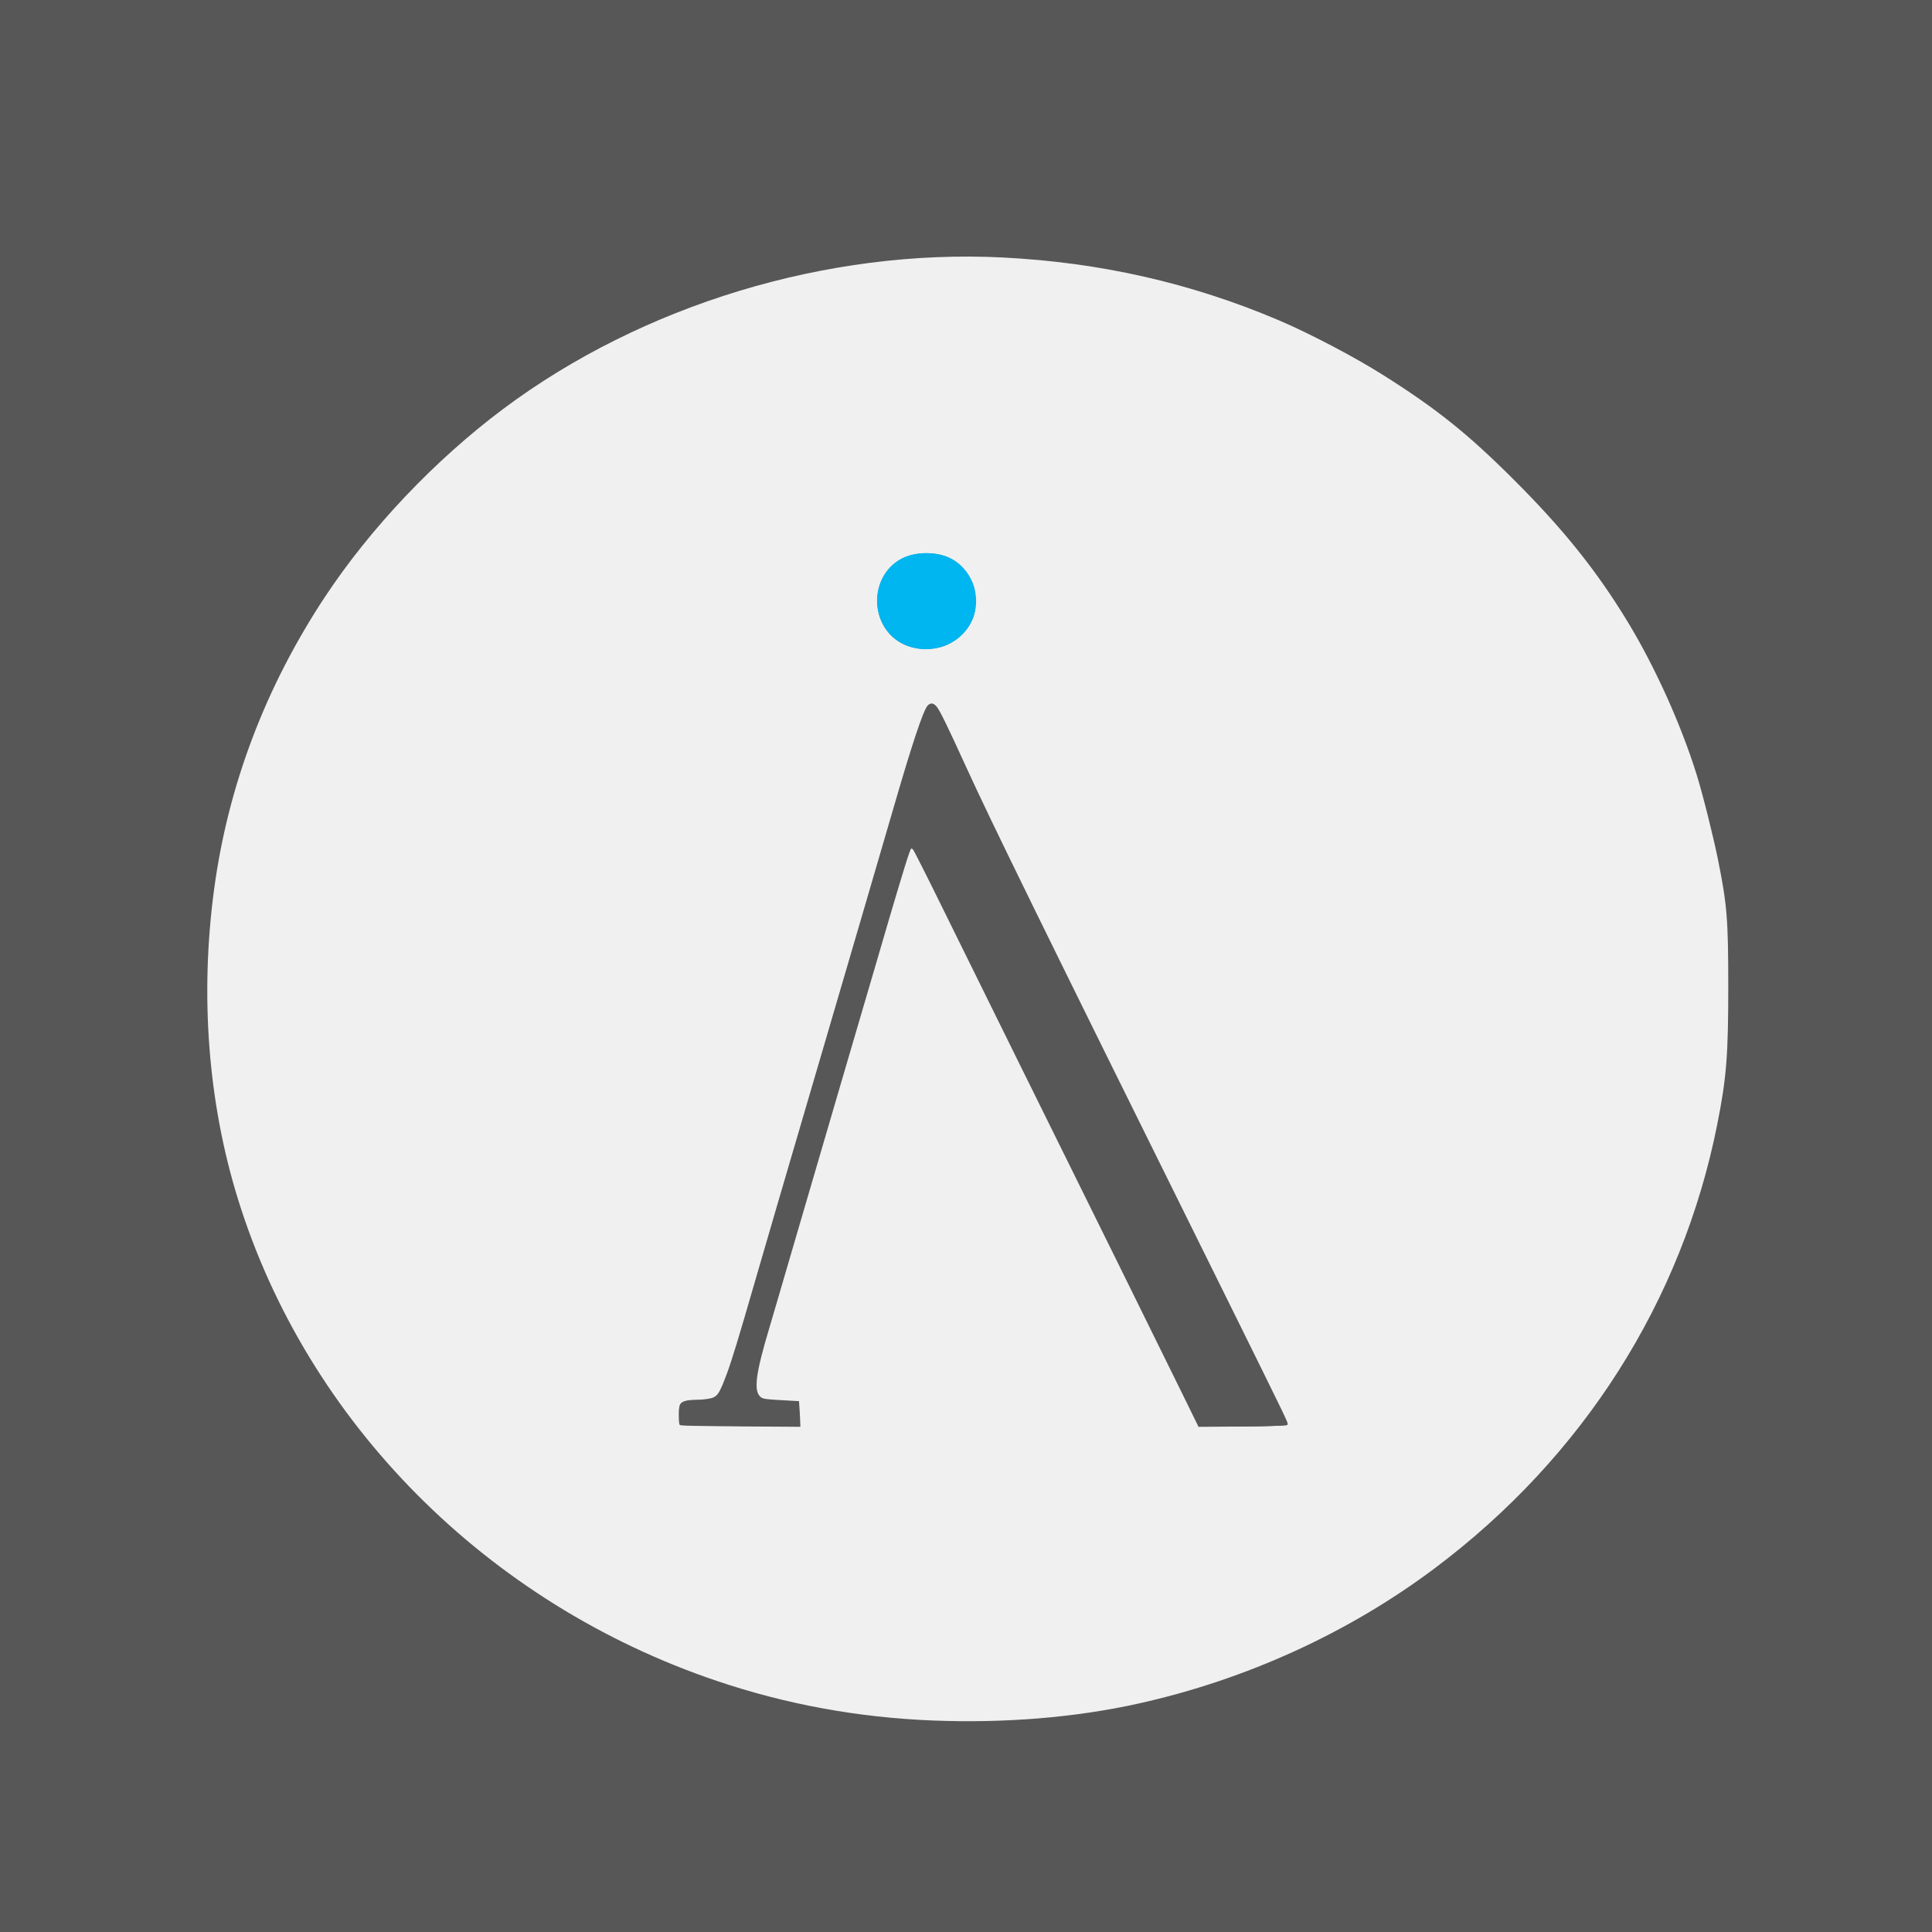
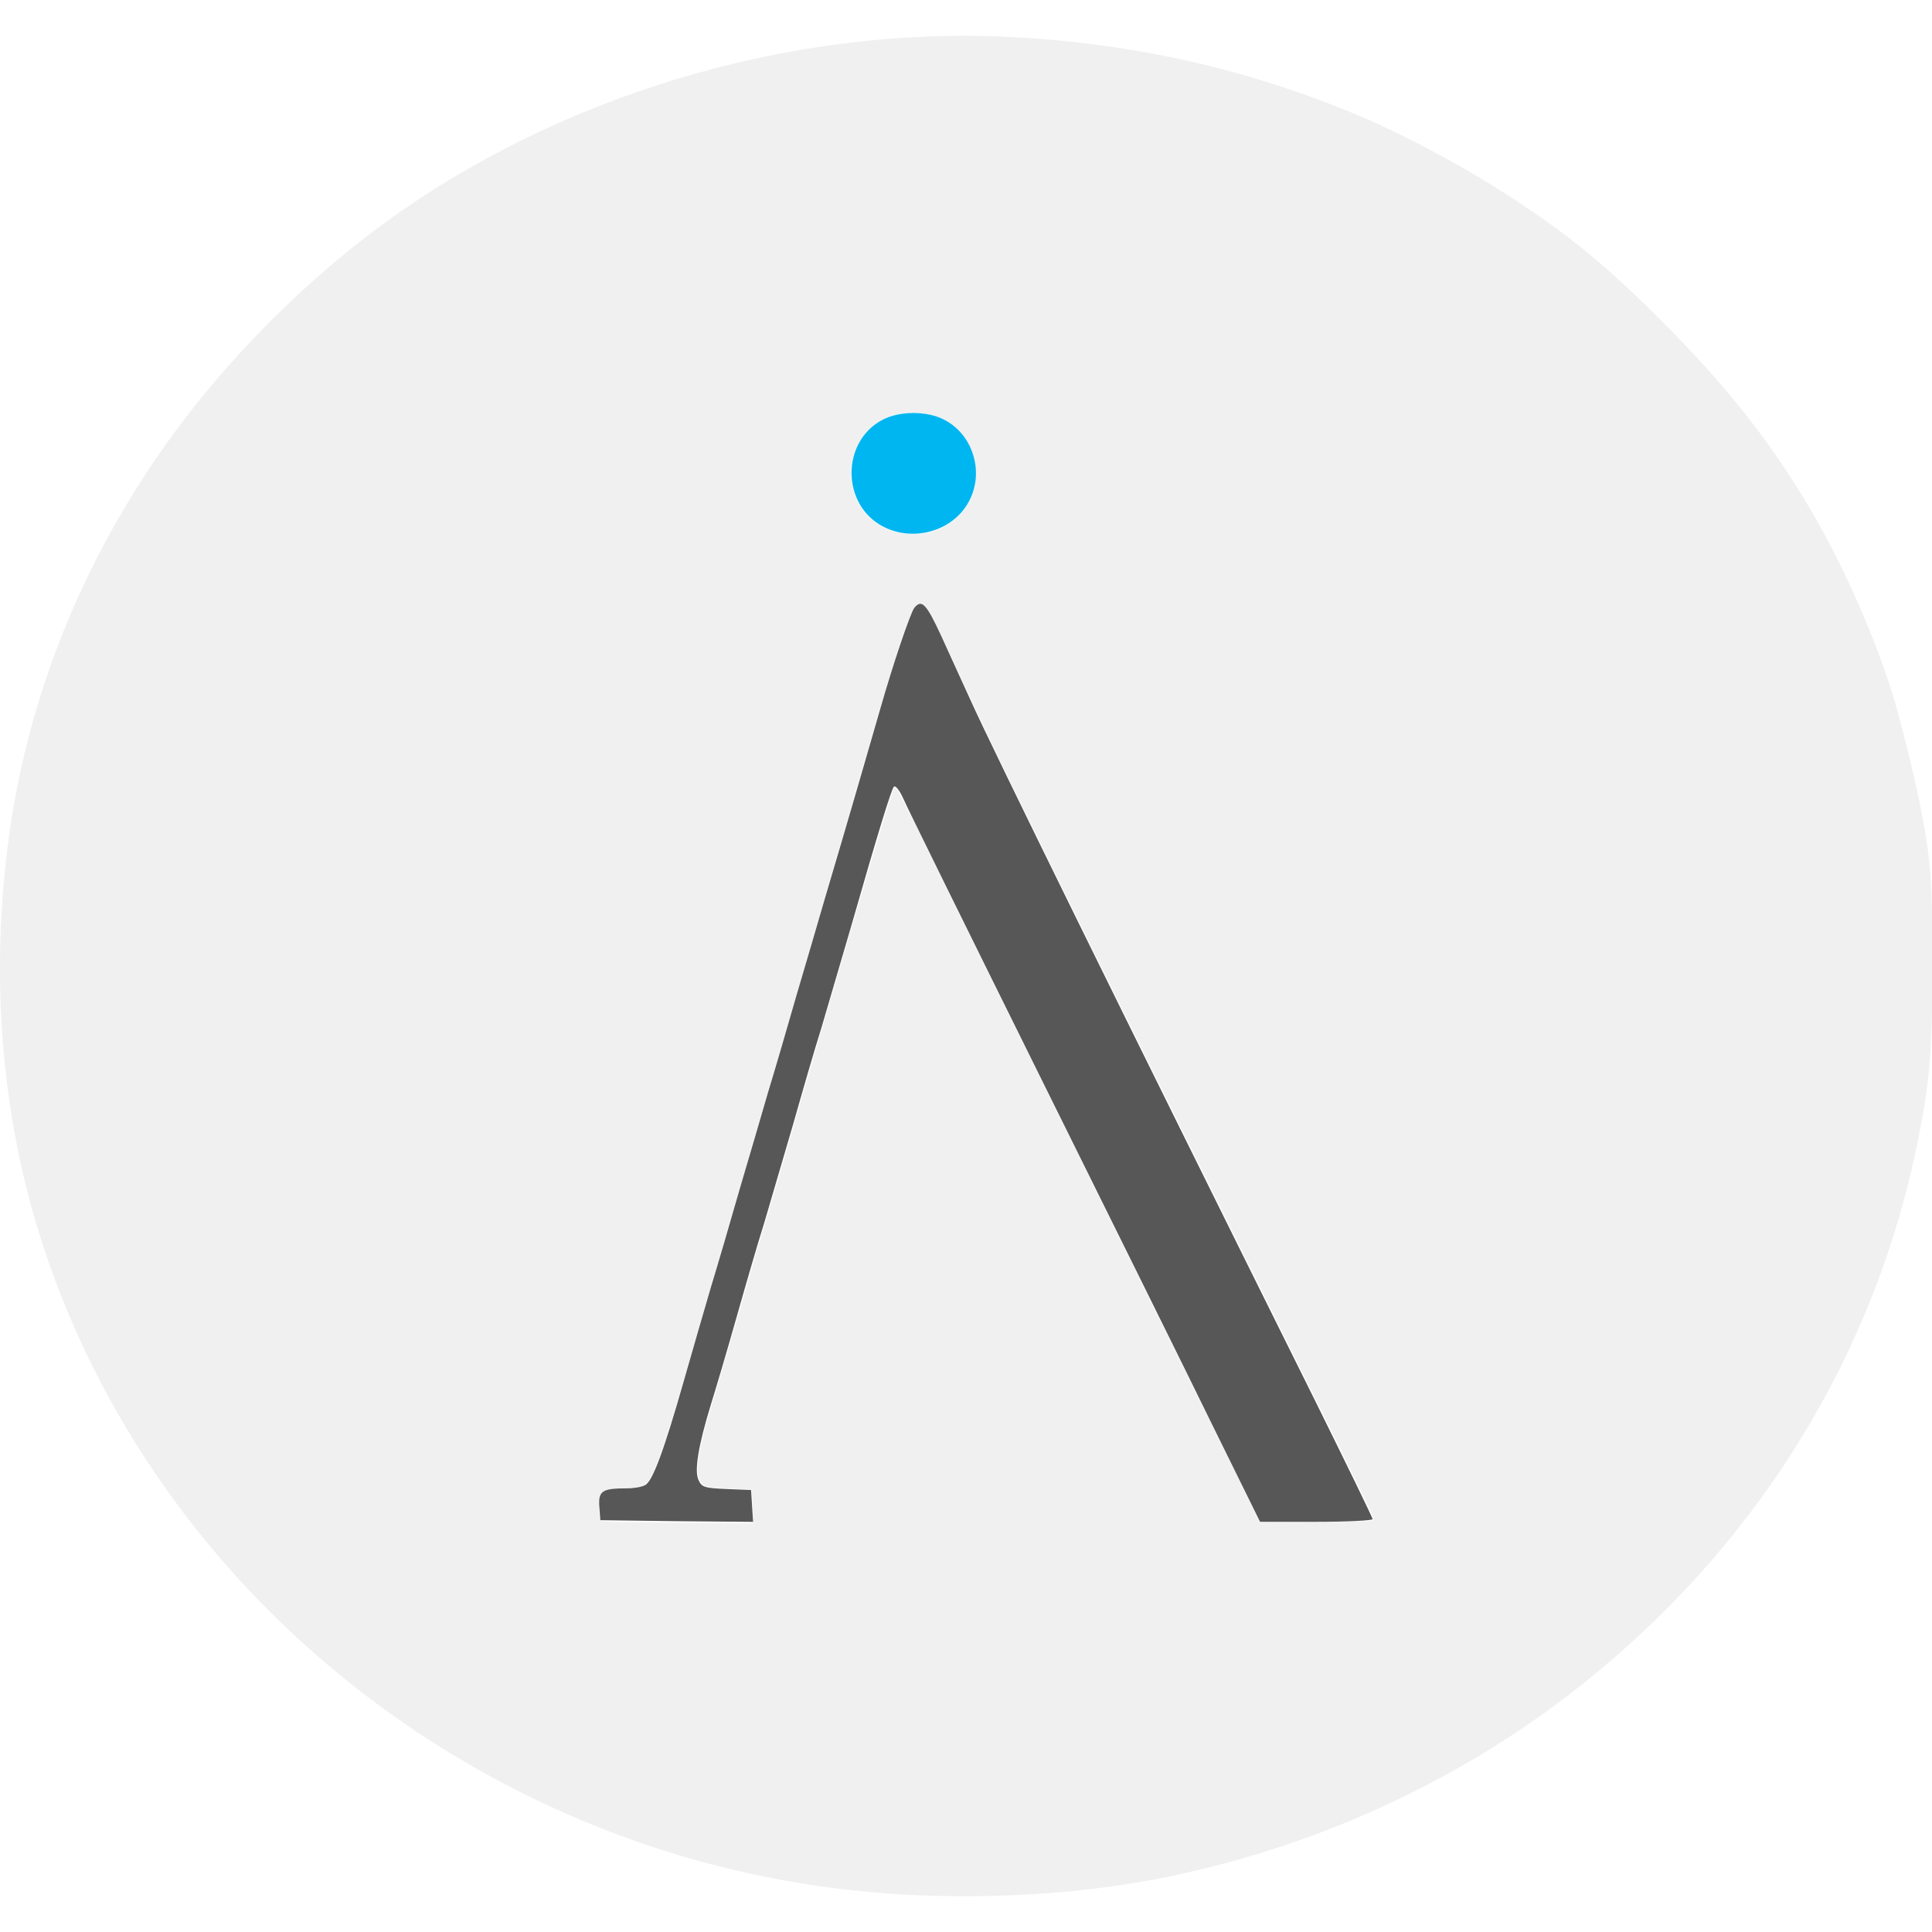
- <svg xmlns="http://www.w3.org/2000/svg" width="512pt" height="512pt" version="1.0" viewBox="0 0 512 512">
-   <path fill="#575757" d="M-.007.001h512.01v512.02H-.007z" />
-   <path fill="#f0f0f0" d="M247.17 455.95c-19.792-.79-38.719-4.256-57.154-10.47-60.968-20.55-108.68-68.579-127-127.86-7.896-25.538-10.062-53.943-6.259-82.067 3.71-27.439 13.603-53.515 29.342-77.344 12.07-18.273 29.138-36.277 47.228-49.816 36.891-27.61 85.944-42.49 132.38-40.157 25.88 1.3 49.94 6.765 73.106 16.606 8.195 3.481 20.024 9.684 27.696 14.525 14.15 8.927 22.367 15.498 34.482 27.573 13.254 13.211 22.128 24.276 30.398 37.906 7.209 11.879 14.1 27.15 18.23 40.397 1.599 5.13 4.441 16.456 5.685 22.653 2.39 11.917 2.7 15.722 2.705 33.312.006 18.515-.463 24.413-2.917 36.758-9.327 46.92-35.58 88.167-74.872 117.64-22.814 17.112-50.027 29.535-78.547 35.858-16.714 3.706-35.421 5.245-54.498 4.485zm-35.1-78.786c0-.526-.074-2.056-.163-3.4l-.162-2.443-4.702-.262c-4.047-.226-4.796-.334-5.384-.773-2.024-1.51-1.468-6.07 2.249-18.457.864-2.878 3.337-11.32 5.497-18.762 2.159-7.44 5.2-17.836 6.757-23.1a4440 4440 0 0 0 5.861-20.039c1.667-5.756 3.615-12.4 4.329-14.764s3.258-11.037 5.654-19.272c4.948-17.007 8.163-27.723 8.944-29.81.518-1.387.548-1.415.997-.954.255.261 3.847 7.367 7.981 15.79a17439 17439 0 0 0 19.898 40.331c17.188 34.73 37.85 76.578 43.261 87.622l4.536 9.257 11.359-.09c6.247-.049 11.615-.196 11.929-.326.561-.234.541-.296-1.373-4.318-1.068-2.244-8.143-16.6-15.724-31.904-48.687-98.293-61.22-123.86-67.889-138.48-4.702-10.309-6.903-14.807-7.713-15.762-.83-.977-1.632-1.064-2.37-.255-1.2 1.313-4.105 10.063-9.388 28.27-2.057 7.09-6.537 22.425-9.956 34.077-6.64 22.629-8.518 29.037-14.33 48.883a29352 29352 0 0 1-6.138 20.93c-1.341 4.564-4.033 13.81-5.983 20.55-4.304 14.877-6.136 20.889-7.389 24.25-2.137 5.733-2.572 6.33-4.921 6.738-.889.155-2.41.282-3.382.283q-3.299.003-4.056 1.086c-.421.603-.564 4.88-.182 5.482.206.323 2.467.374 23.34.518l8.615.06v-.957zm36.751-205.59c4.328-.923 8.46-4.943 9.437-9.18.366-1.586.326-4.975-.077-6.48-.85-3.18-3.268-6.29-6.039-7.767-3.81-2.031-9.456-2.03-13.272.005-5.982 3.189-8.155 11.089-4.787 17.408 2.7 5.065 8.36 7.375 14.738 6.015z" />
-   <path fill="#00b6f0" stroke="#00b6f0" stroke-width=".297" d="M239.025 148.154c-8.667 4.543-8.597 17.823.21 22.296 6.01 3.075 13.699 1.118 17.263-4.334 4.054-6.08 1.817-14.747-4.683-18.032-3.564-1.817-9.226-1.817-12.79.07z" />
-   <path fill="#575757" d="M245.665 187.364c-.839 1.118-4.403 11.602-7.13 21.177-2.096 7.269-7.058 24.462-11.531 39.489a4005 4005 0 0 1-5.941 20.269c-1.817 6.36-4.473 15.446-5.941 20.268a4005 4005 0 0 1-5.94 20.269c-1.818 6.36-4.474 15.446-5.942 20.269-1.398 4.822-3.984 13.629-5.661 19.57-4.124 14.467-6.5 20.897-8.038 21.666-.698.42-2.446.699-3.913.699-5.103 0-5.871.559-5.662 3.774l.21 2.866 15.935.21 15.936.139-.21-3.285-.21-3.355-5.102-.21c-4.613-.21-5.172-.349-5.87-1.886-.91-1.957 0-7.27 2.585-15.726.909-2.866 3.285-10.903 5.242-17.823s4.613-16.075 5.941-20.268c1.258-4.264 3.914-13.35 5.94-20.269 1.958-6.92 4.614-16.075 5.942-20.269 1.258-4.263 3.914-13.349 5.94-20.268 5.941-20.758 8.597-29.285 9.156-29.984.35-.35 1.188.769 1.957 2.446.7 1.678 13.42 27.468 28.167 57.242s31.242 63.042 36.553 73.945l9.715 19.71h11.742c6.43 0 11.742-.28 11.742-.56s-5.242-11.042-11.602-23.902c-41.097-82.682-67.725-136.849-72.199-146.773-2.026-4.404-4.822-10.554-6.22-13.63-3.075-6.639-4.054-7.687-5.591-5.8" />
+ <svg xmlns="http://www.w3.org/2000/svg" xml:space="preserve" viewBox="0 0 512 512">
+   <path d="M244.2 502.3c-25.1-1-49.2-5.4-72.6-13.3-77.4-26.1-138-87.1-161.3-162.4C.2 294.1-2.5 258 2.3 222.3c4.7-34.9 17.3-68 37.3-98.2 15.3-23.2 37-46.1 60-63.3 46.9-35.1 109.2-54 168.2-51 32.9 1.7 63.4 8.6 92.9 21.1 10.4 4.4 25.4 12.3 35.2 18.5 18 11.3 28.4 19.7 43.8 35 16.8 16.8 28.1 30.8 38.6 48.1 9.2 15.1 17.9 34.5 23.2 51.3 2 6.5 5.6 20.9 7.2 28.8 3 15.1 3.4 20 3.4 42.3 0 23.5-.6 31-3.7 46.7-11.8 59.6-45.2 112-95.1 149.4-29 21.7-63.5 37.5-99.8 45.5-21.3 4.8-45.1 6.7-69.3 5.8m-44.6-100.1c0-.7-.1-2.6-.2-4.3l-.2-3.1-6-.3c-5.1-.3-6.1-.4-6.8-1-2.6-1.9-1.9-7.7 2.9-23.4 1.1-3.7 4.2-14.4 7-23.8 2.7-9.5 6.6-22.7 8.6-29.3 2-6.7 5.3-18.1 7.4-25.5 2.1-7.3 4.6-15.8 5.5-18.8s4.1-14 7.2-24.5c6.3-21.6 10.4-35.2 11.4-37.9.7-1.8.7-1.8 1.3-1.2.3.3 4.9 9.4 10.1 20.1 5.3 10.7 16.6 33.8 25.3 51.2 21.8 44.1 48.1 97.3 55 111.3l5.8 11.8 14.4-.1c7.9-.1 14.8-.2 15.2-.4.7-.3.7-.4-1.7-5.5-1.4-2.9-10.3-21.1-20-40.5-62.1-125-78-157.4-86.5-176-6-13.1-8.8-18.8-9.8-20-1.1-1.2-2.1-1.4-3-.3-1.5 1.7-5.2 12.8-11.9 35.9-2.6 9-8.3 28.5-12.6 43.3-8.4 28.7-10.8 36.9-18.2 62.1-2.6 8.8-6.1 20.8-7.8 26.6s-5.1 17.5-7.6 26.1c-5.5 18.9-7.8 26.5-9.4 30.8-2.7 7.3-3.3 8-6.3 8.6-1.1.2-3.1.4-4.3.4-2.8 0-4.5.5-5.2 1.4-.5.8-.7 6.2-.2 7 .3.4 3.1.5 29.6.7l10.9.1zm46.7-261.1c5.5-1.2 10.7-6.3 12-11.7.5-2 .4-6.3-.1-8.2-1.1-4-4.2-8-7.7-9.9-4.8-2.6-12-2.6-16.9 0-7.6 4.1-10.4 14.1-6.1 22.1 3.5 6.4 10.7 9.4 18.8 7.7" style="fill:#f0f0f0" />
+   <path d="M2712.8 5196.2c-157.5-82.6-156.2-323.9 3.8-405.2 109.2-55.9 249-20.3 313.7 78.8 73.7 110.5 33 268-85.1 327.7-64.7 33-167.6 33-232.4-1.3z" style="fill:#00b6f0;stroke:#00b6f0;stroke-width:.297;stroke-miterlimit:10" transform="matrix(.0699 0 0 -.0699 44.236 474.48)" />
+   <path d="M2833.5 4483.6c-15.2-20.3-80-210.9-129.6-384.9-38.1-132.1-128.3-444.6-209.6-717.7-25.4-87.6-73.7-252.8-108-368.4-33-115.6-81.3-280.7-108-368.4-25.4-87.6-73.7-252.8-108-368.4-33-115.6-81.3-280.7-108-368.4-25.4-87.6-72.4-247.7-102.9-355.7-74.9-262.9-118.1-379.8-146.1-393.8-12.7-7.6-44.5-12.7-71.1-12.7-92.7 0-106.7-10.2-102.9-68.6l3.8-52.1 289.6-3.8 289.6-2.5-3.8 59.7-3.8 61-92.7 3.8c-83.8 3.8-94 6.4-106.7 34.3-16.5 35.6 0 132.1 47 285.8 16.5 52.1 59.7 198.2 95.3 323.9 35.6 125.8 83.8 292.2 108 368.4 22.9 77.5 71.1 242.6 108 368.4 35.6 125.8 83.8 292.2 108 368.4 22.9 77.5 71.1 242.6 108 368.4 108 377.3 156.2 532.2 166.4 544.9 6.4 6.4 21.6-14 35.6-44.5 12.7-30.5 243.9-499.2 511.9-1040.3s567.8-1145.7 664.3-1343.9l176.6-358.2h213.4c116.9 0 213.4 5.1 213.4 10.2s-95.3 200.7-210.9 434.4C3613.4 2965.6 3129.4 3950 3048.2 4130.4c-36.8 80-87.6 191.8-113.1 247.7-55.9 120.8-73.7 139.8-101.6 105.5" style="fill:#575757" transform="matrix(.0699 0 0 -.0699 44.236 474.48)" />
</svg>
